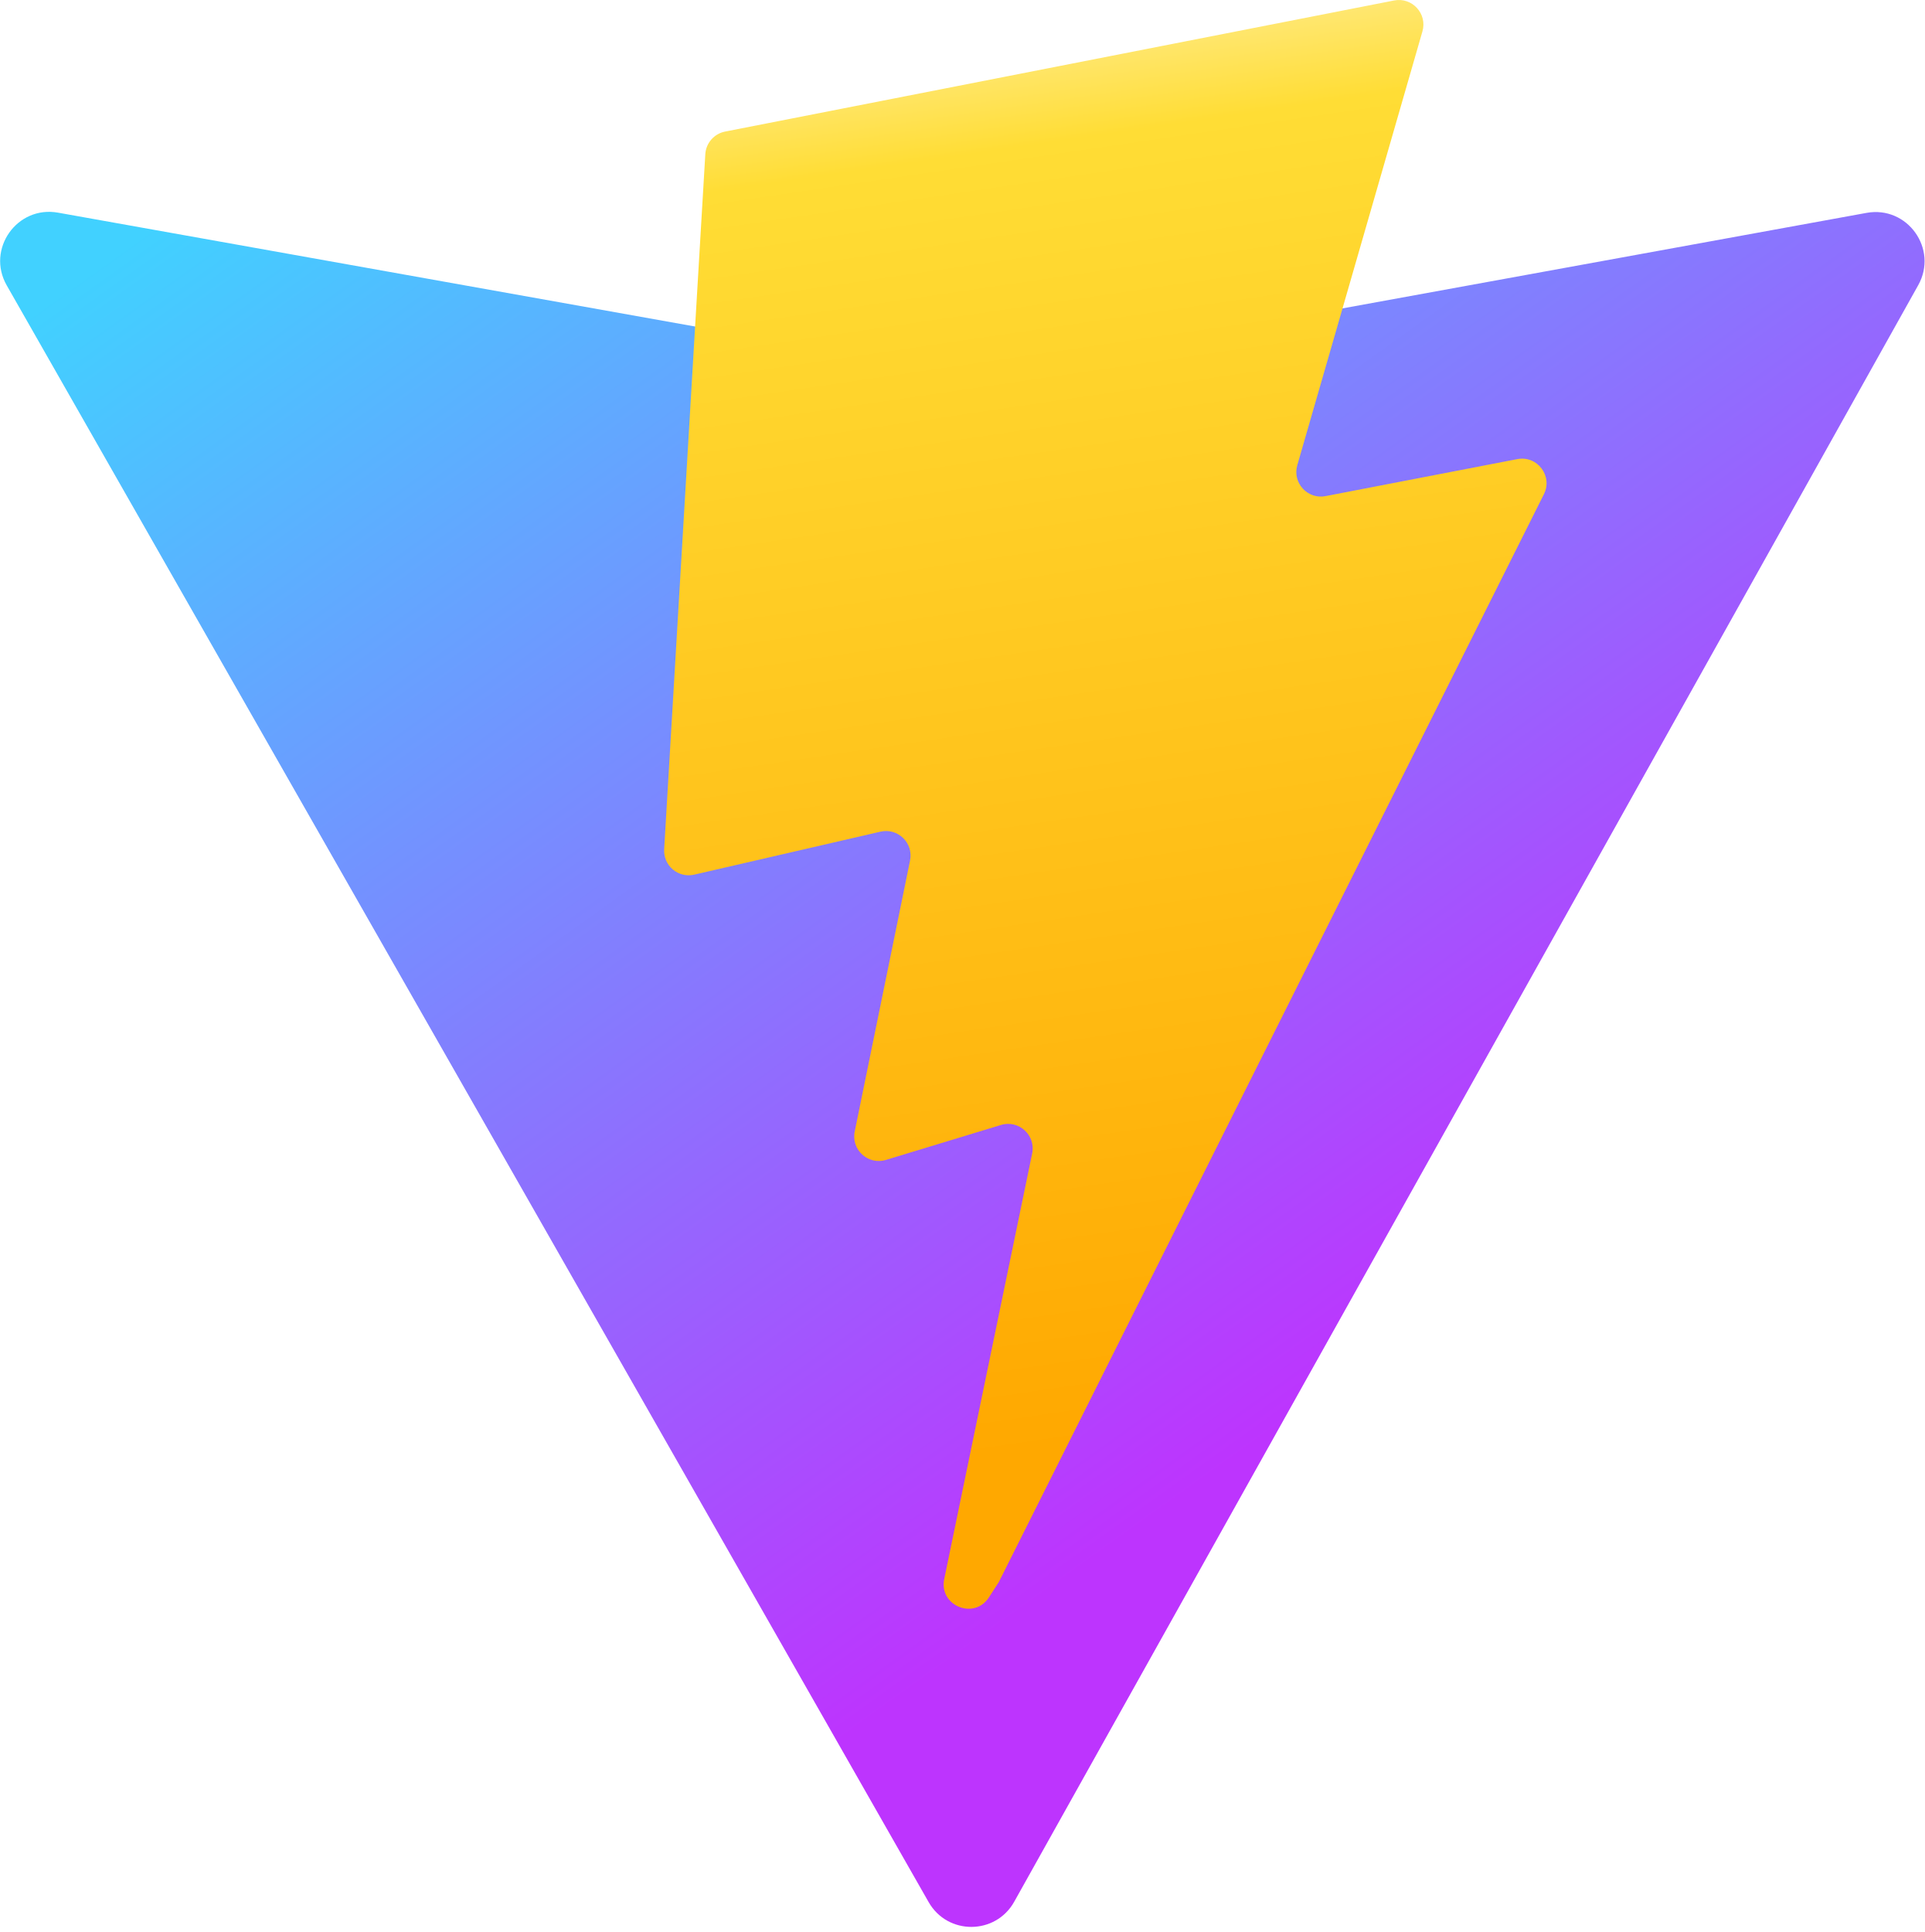
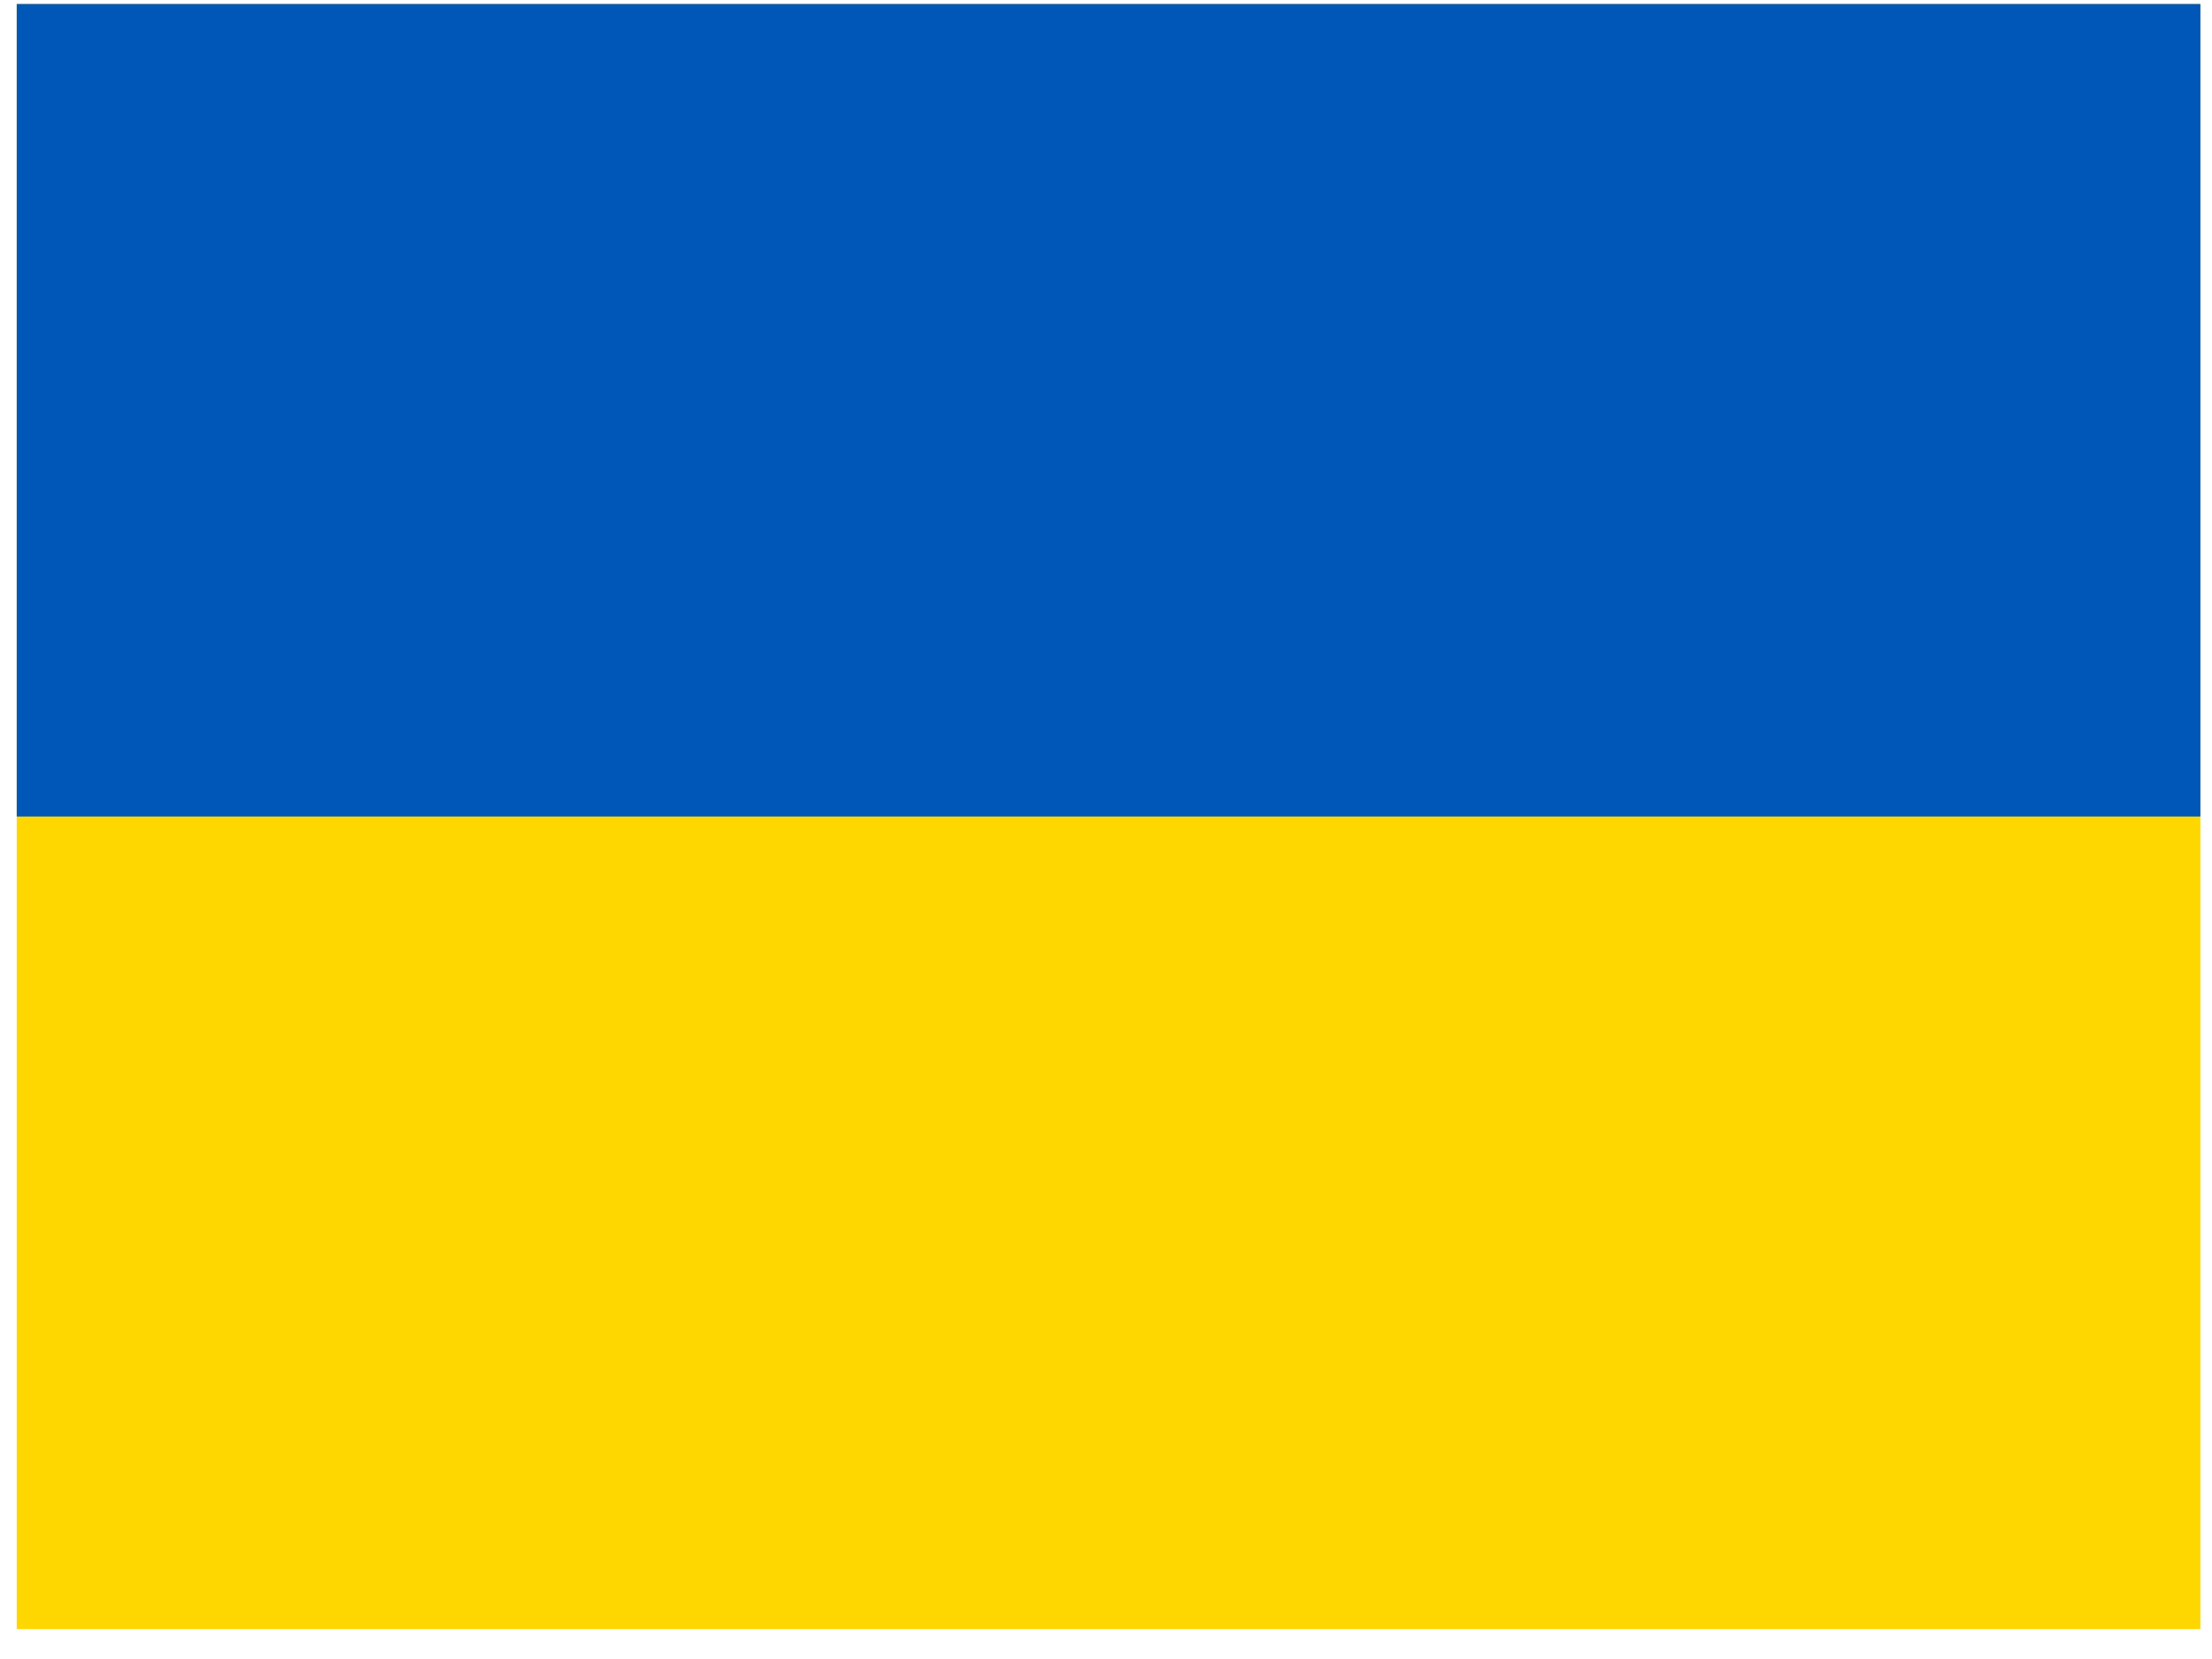
- <svg xmlns="http://www.w3.org/2000/svg" aria-hidden="true" role="img" class="iconify iconify--logos" width="31.88" height="32" preserveAspectRatio="xMidYMid meet" viewBox="0 0 256 257">
-   <defs>
-     <linearGradient id="IconifyId1813088fe1fbc01fb466" x1="-.828%" x2="57.636%" y1="7.652%" y2="78.411%">
-       <stop offset="0%" stop-color="#41D1FF" />
-       <stop offset="100%" stop-color="#BD34FE" />
-     </linearGradient>
-     <linearGradient id="IconifyId1813088fe1fbc01fb467" x1="43.376%" x2="50.316%" y1="2.242%" y2="89.03%">
-       <stop offset="0%" stop-color="#FFEA83" />
-       <stop offset="8.333%" stop-color="#FFDD35" />
-       <stop offset="100%" stop-color="#FFA800" />
-     </linearGradient>
-   </defs>
-   <path fill="url(#IconifyId1813088fe1fbc01fb466)" d="M255.153 37.938L134.897 252.976c-2.483 4.44-8.862 4.466-11.382.048L.875 37.958c-2.746-4.814 1.371-10.646 6.827-9.67l120.385 21.517a6.537 6.537 0 0 0 2.322-.004l117.867-21.483c5.438-.991 9.574 4.796 6.877 9.62Z" />
-   <path fill="url(#IconifyId1813088fe1fbc01fb467)" d="M185.432.063L96.44 17.501a3.268 3.268 0 0 0-2.634 3.014l-5.474 92.456a3.268 3.268 0 0 0 3.997 3.378l24.777-5.718c2.318-.535 4.413 1.507 3.936 3.838l-7.361 36.047c-.495 2.426 1.782 4.5 4.151 3.78l15.304-4.649c2.372-.72 4.652 1.36 4.15 3.788l-11.698 56.621c-.732 3.542 3.979 5.473 5.943 2.437l1.313-2.028l72.516-144.72c1.215-2.423-.88-5.186-3.54-4.672l-25.505 4.922c-2.396.462-4.435-1.77-3.759-4.114l16.646-57.705c.677-2.35-1.37-4.583-3.769-4.113Z" />
+ <svg xmlns="http://www.w3.org/2000/svg" width="32" height="24" fill="none">
+   <path d="M31.832.058H.242v23.509h31.59V.058Z" fill="gold" />
+   <path fill-rule="evenodd" clip-rule="evenodd" d="M.243.058h31.589v11.754H.242V.058Z" fill="#0057B7" />
</svg>
